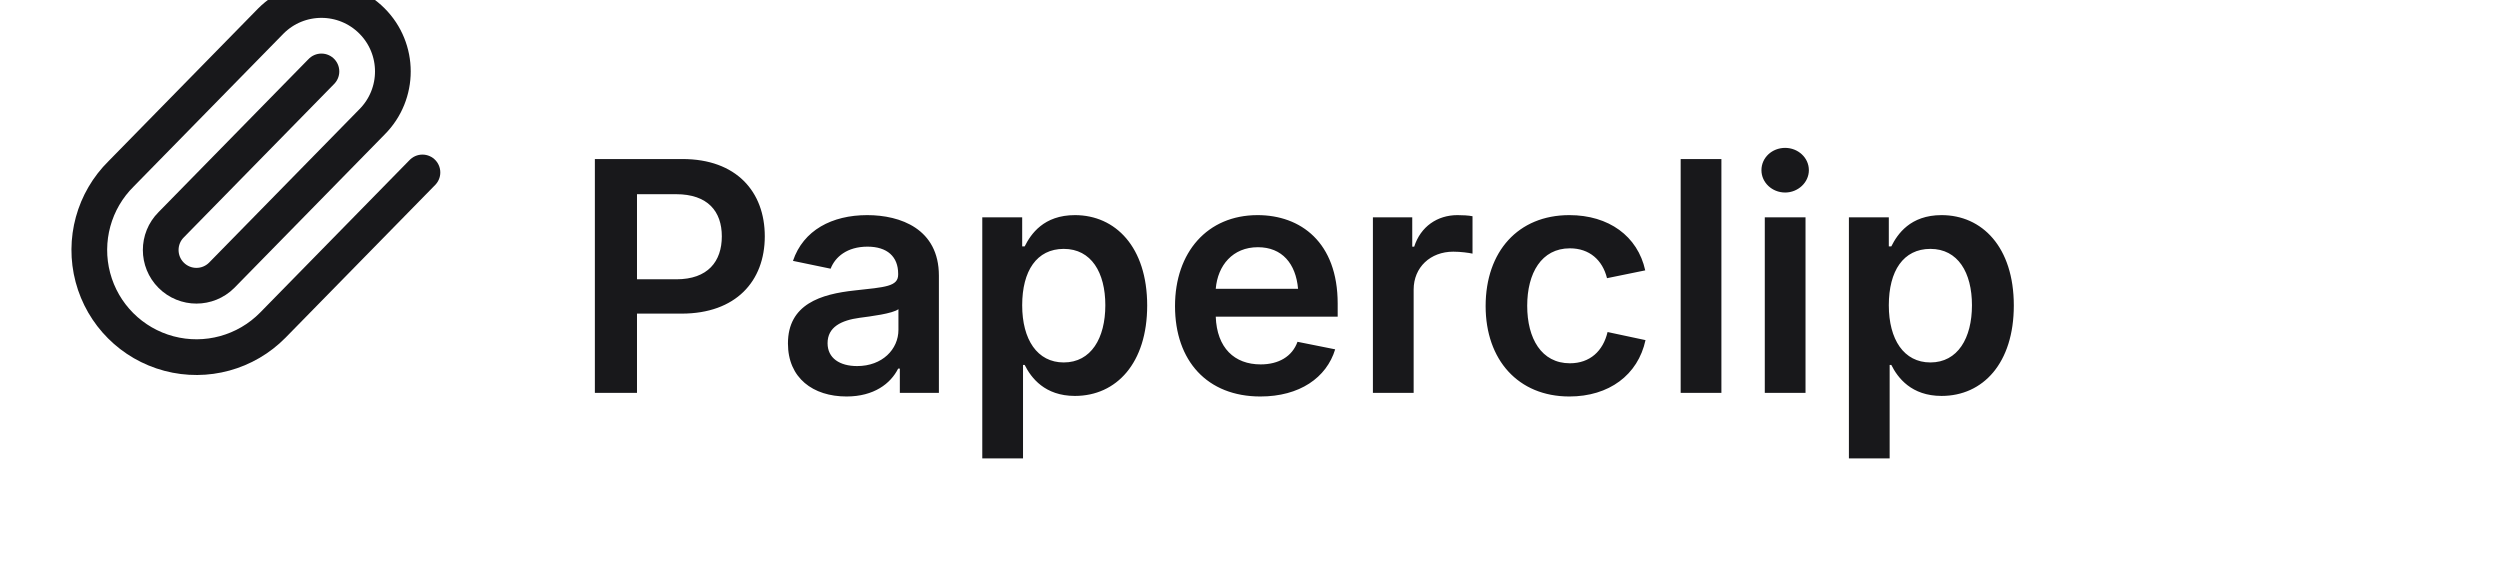
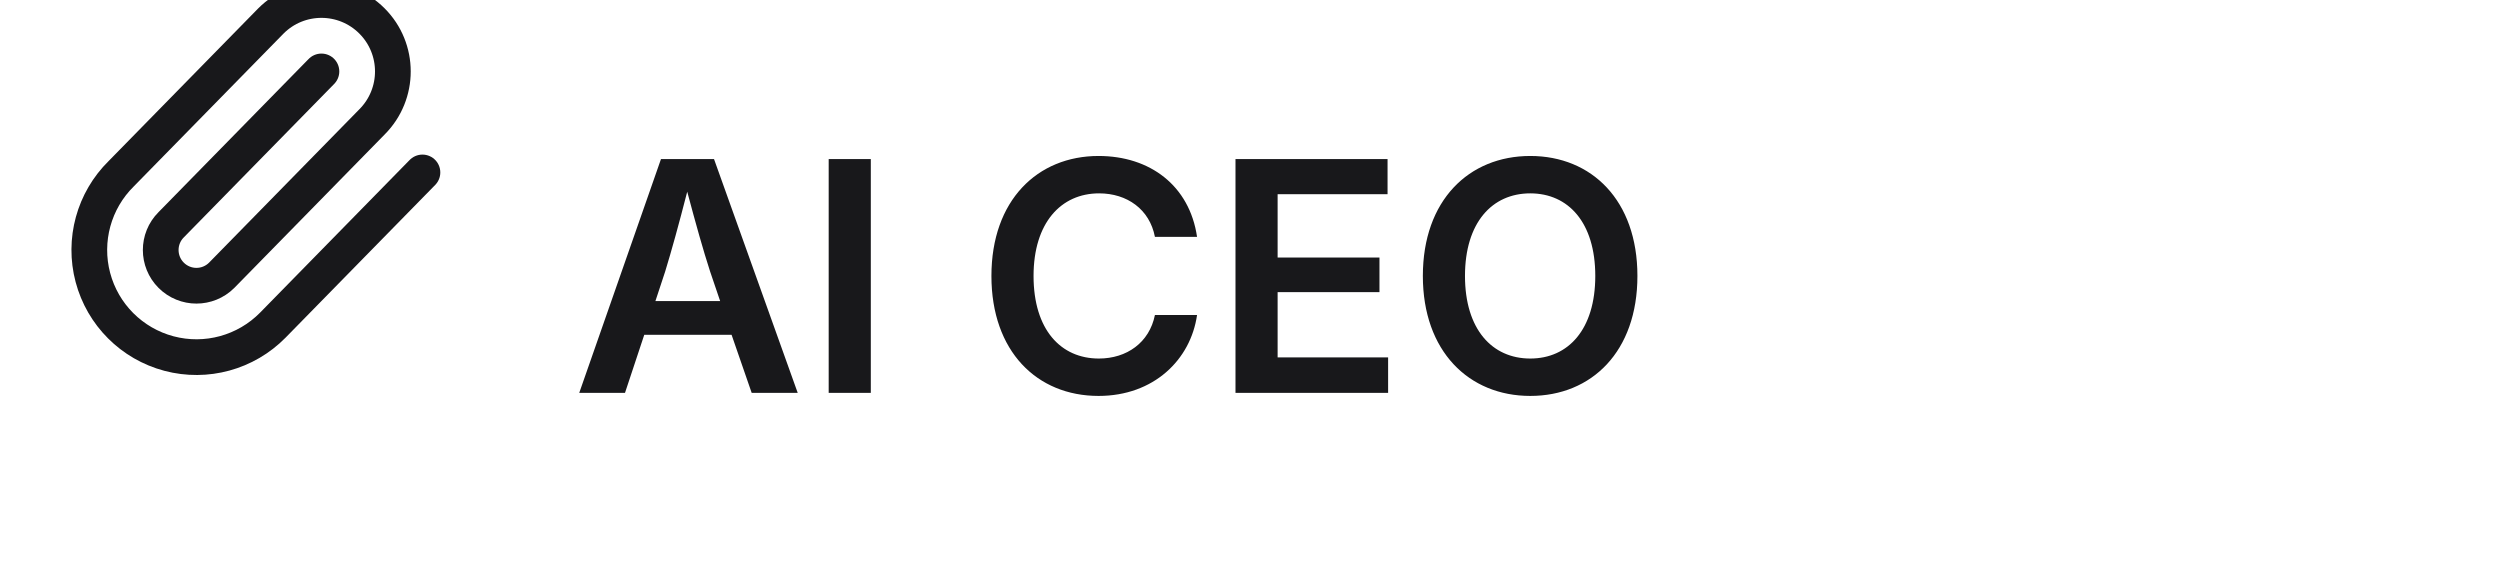
<svg xmlns="http://www.w3.org/2000/svg" width="140" height="32" viewBox="0 0 140 32" fill="none">
  <g stroke-linecap="round" stroke-linejoin="round">
    <path stroke="#18181b" stroke-width="2" d="m18 4-8.414 8.586a2 2 0 0 0 2.829 2.829l8.414-8.586a4 4 0 1 0-5.657-5.657l-8.379 8.551a6 6 0 1 0 8.485 8.485l8.379-8.551" />
  </g>
-   <text x="32" y="22" font-family="system-ui, -apple-system, sans-serif" font-size="18" font-weight="600" fill="#18181b">Paperclip</text>
+   <text x="32" y="22" font-family="system-ui, -apple-system, sans-serif" font-size="18" font-weight="600" fill="#18181b">AI CEO</text>
</svg>
